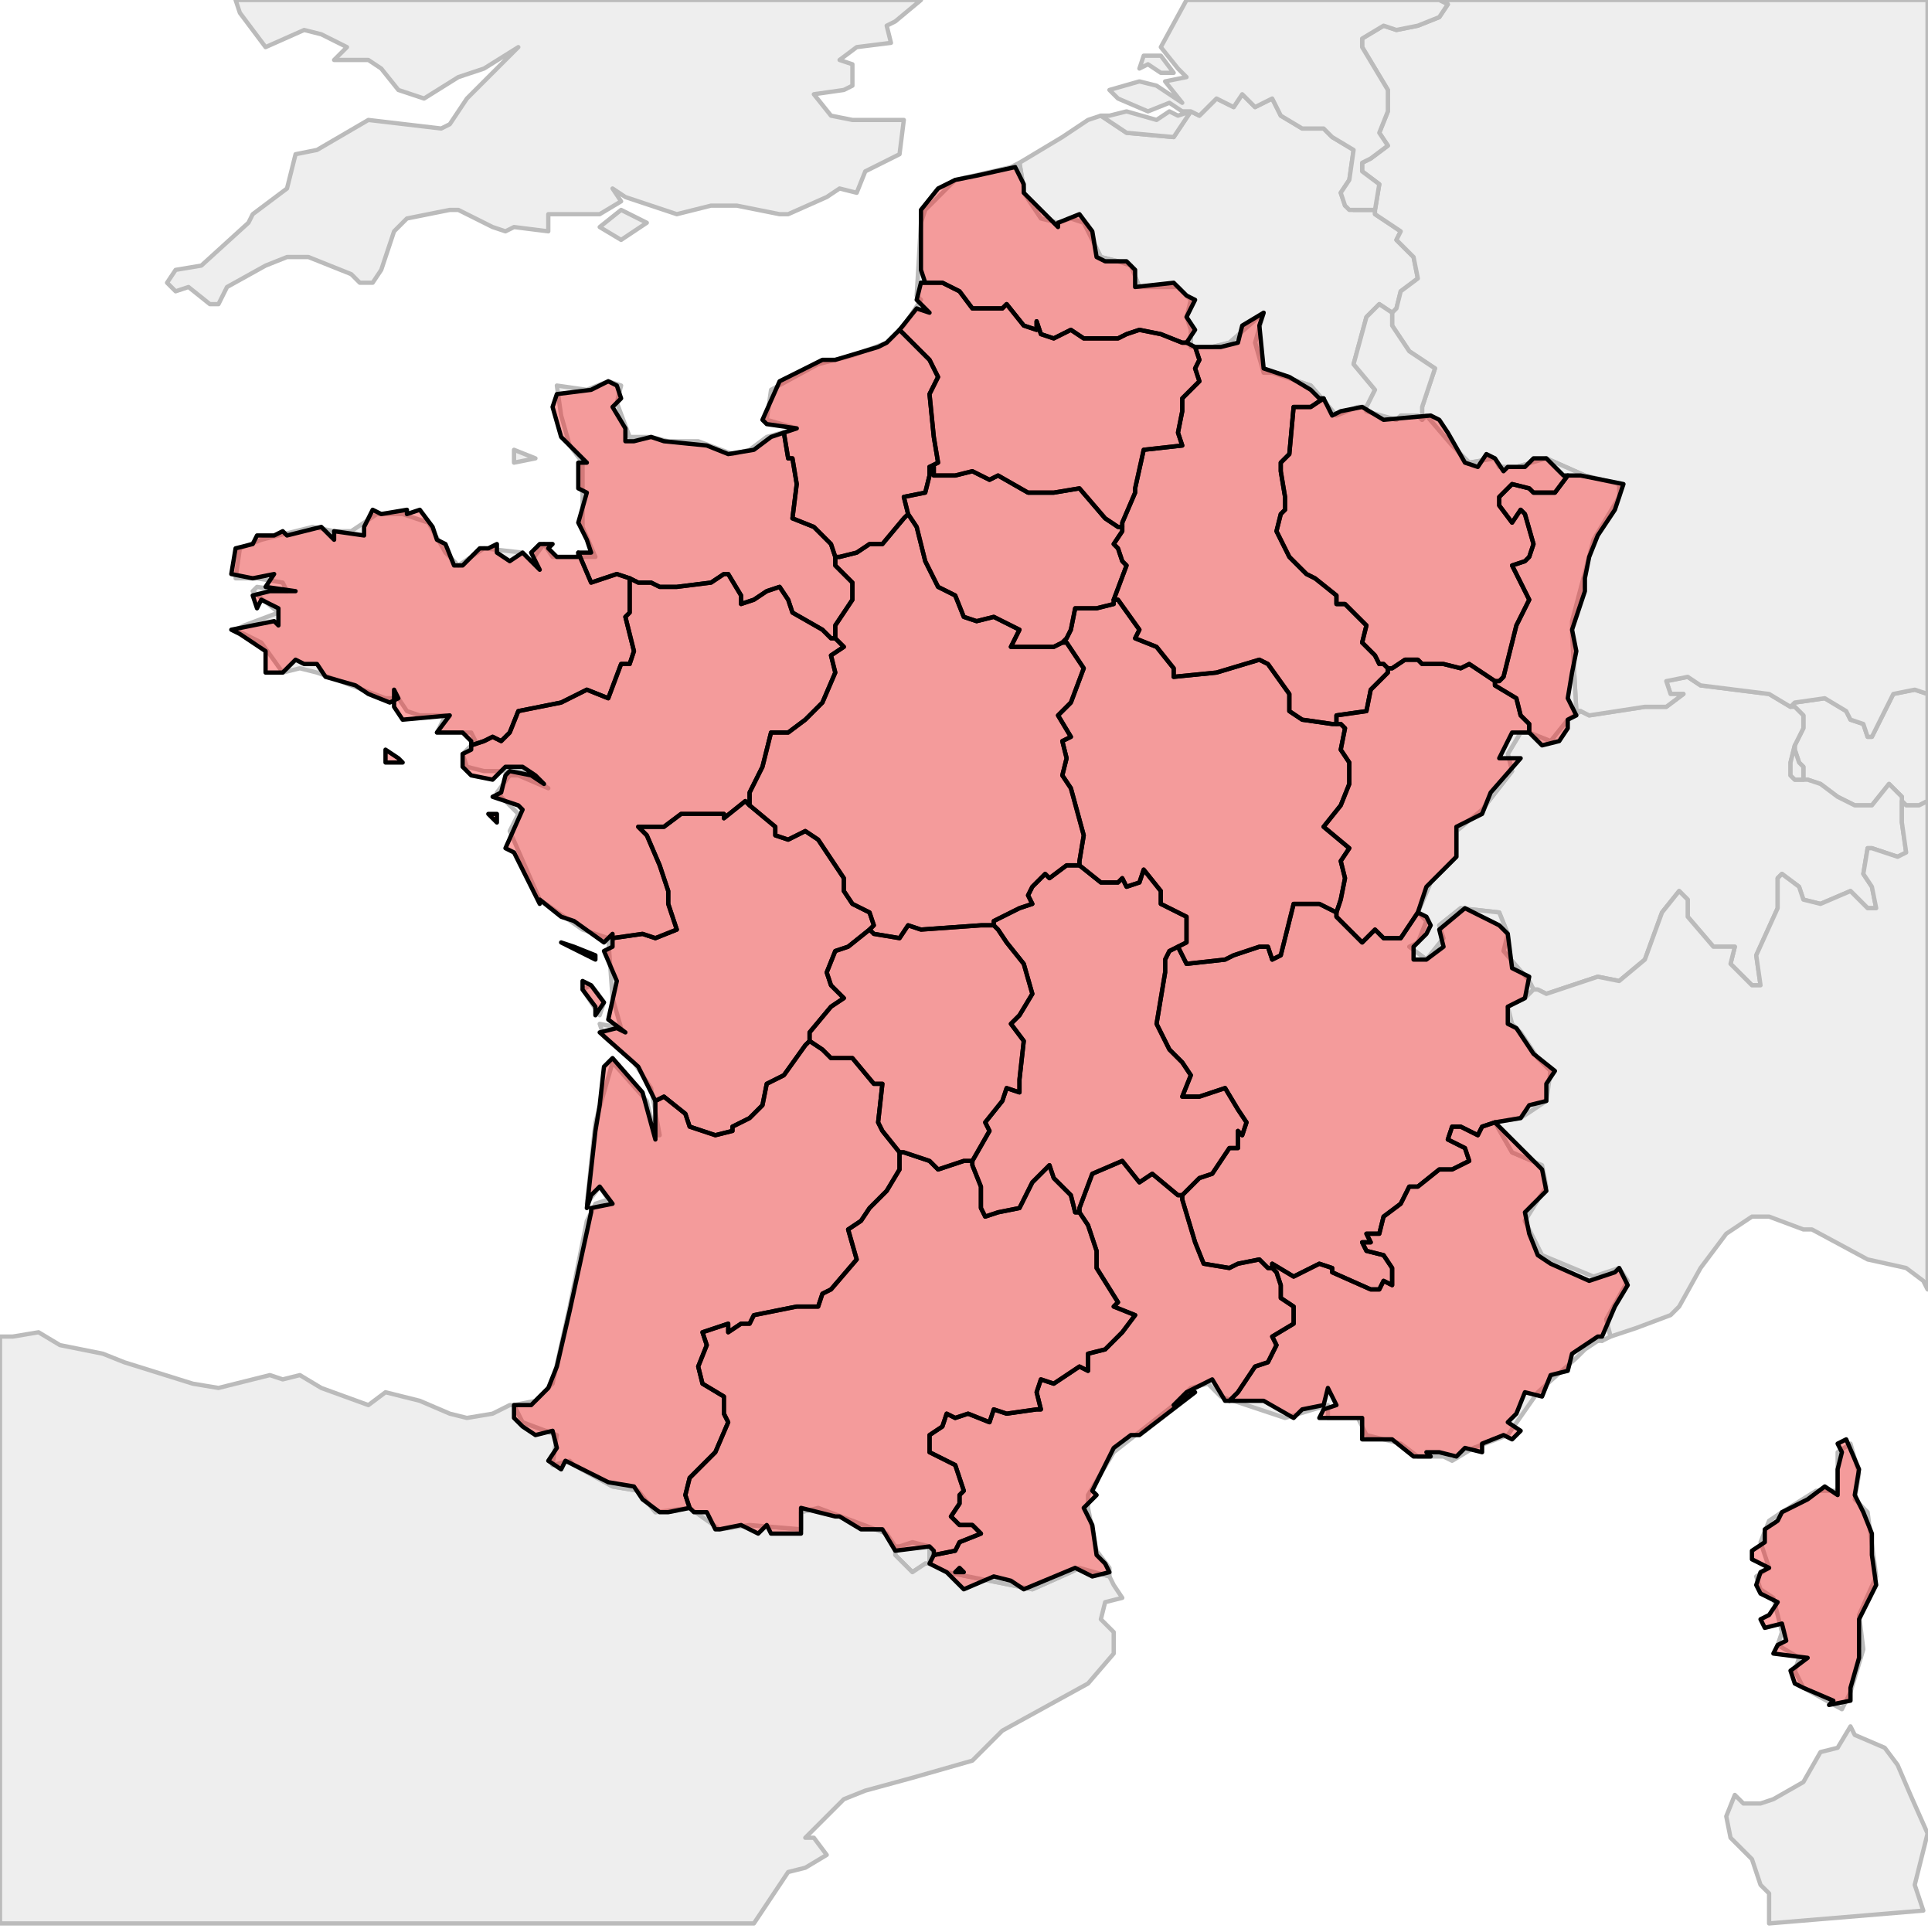
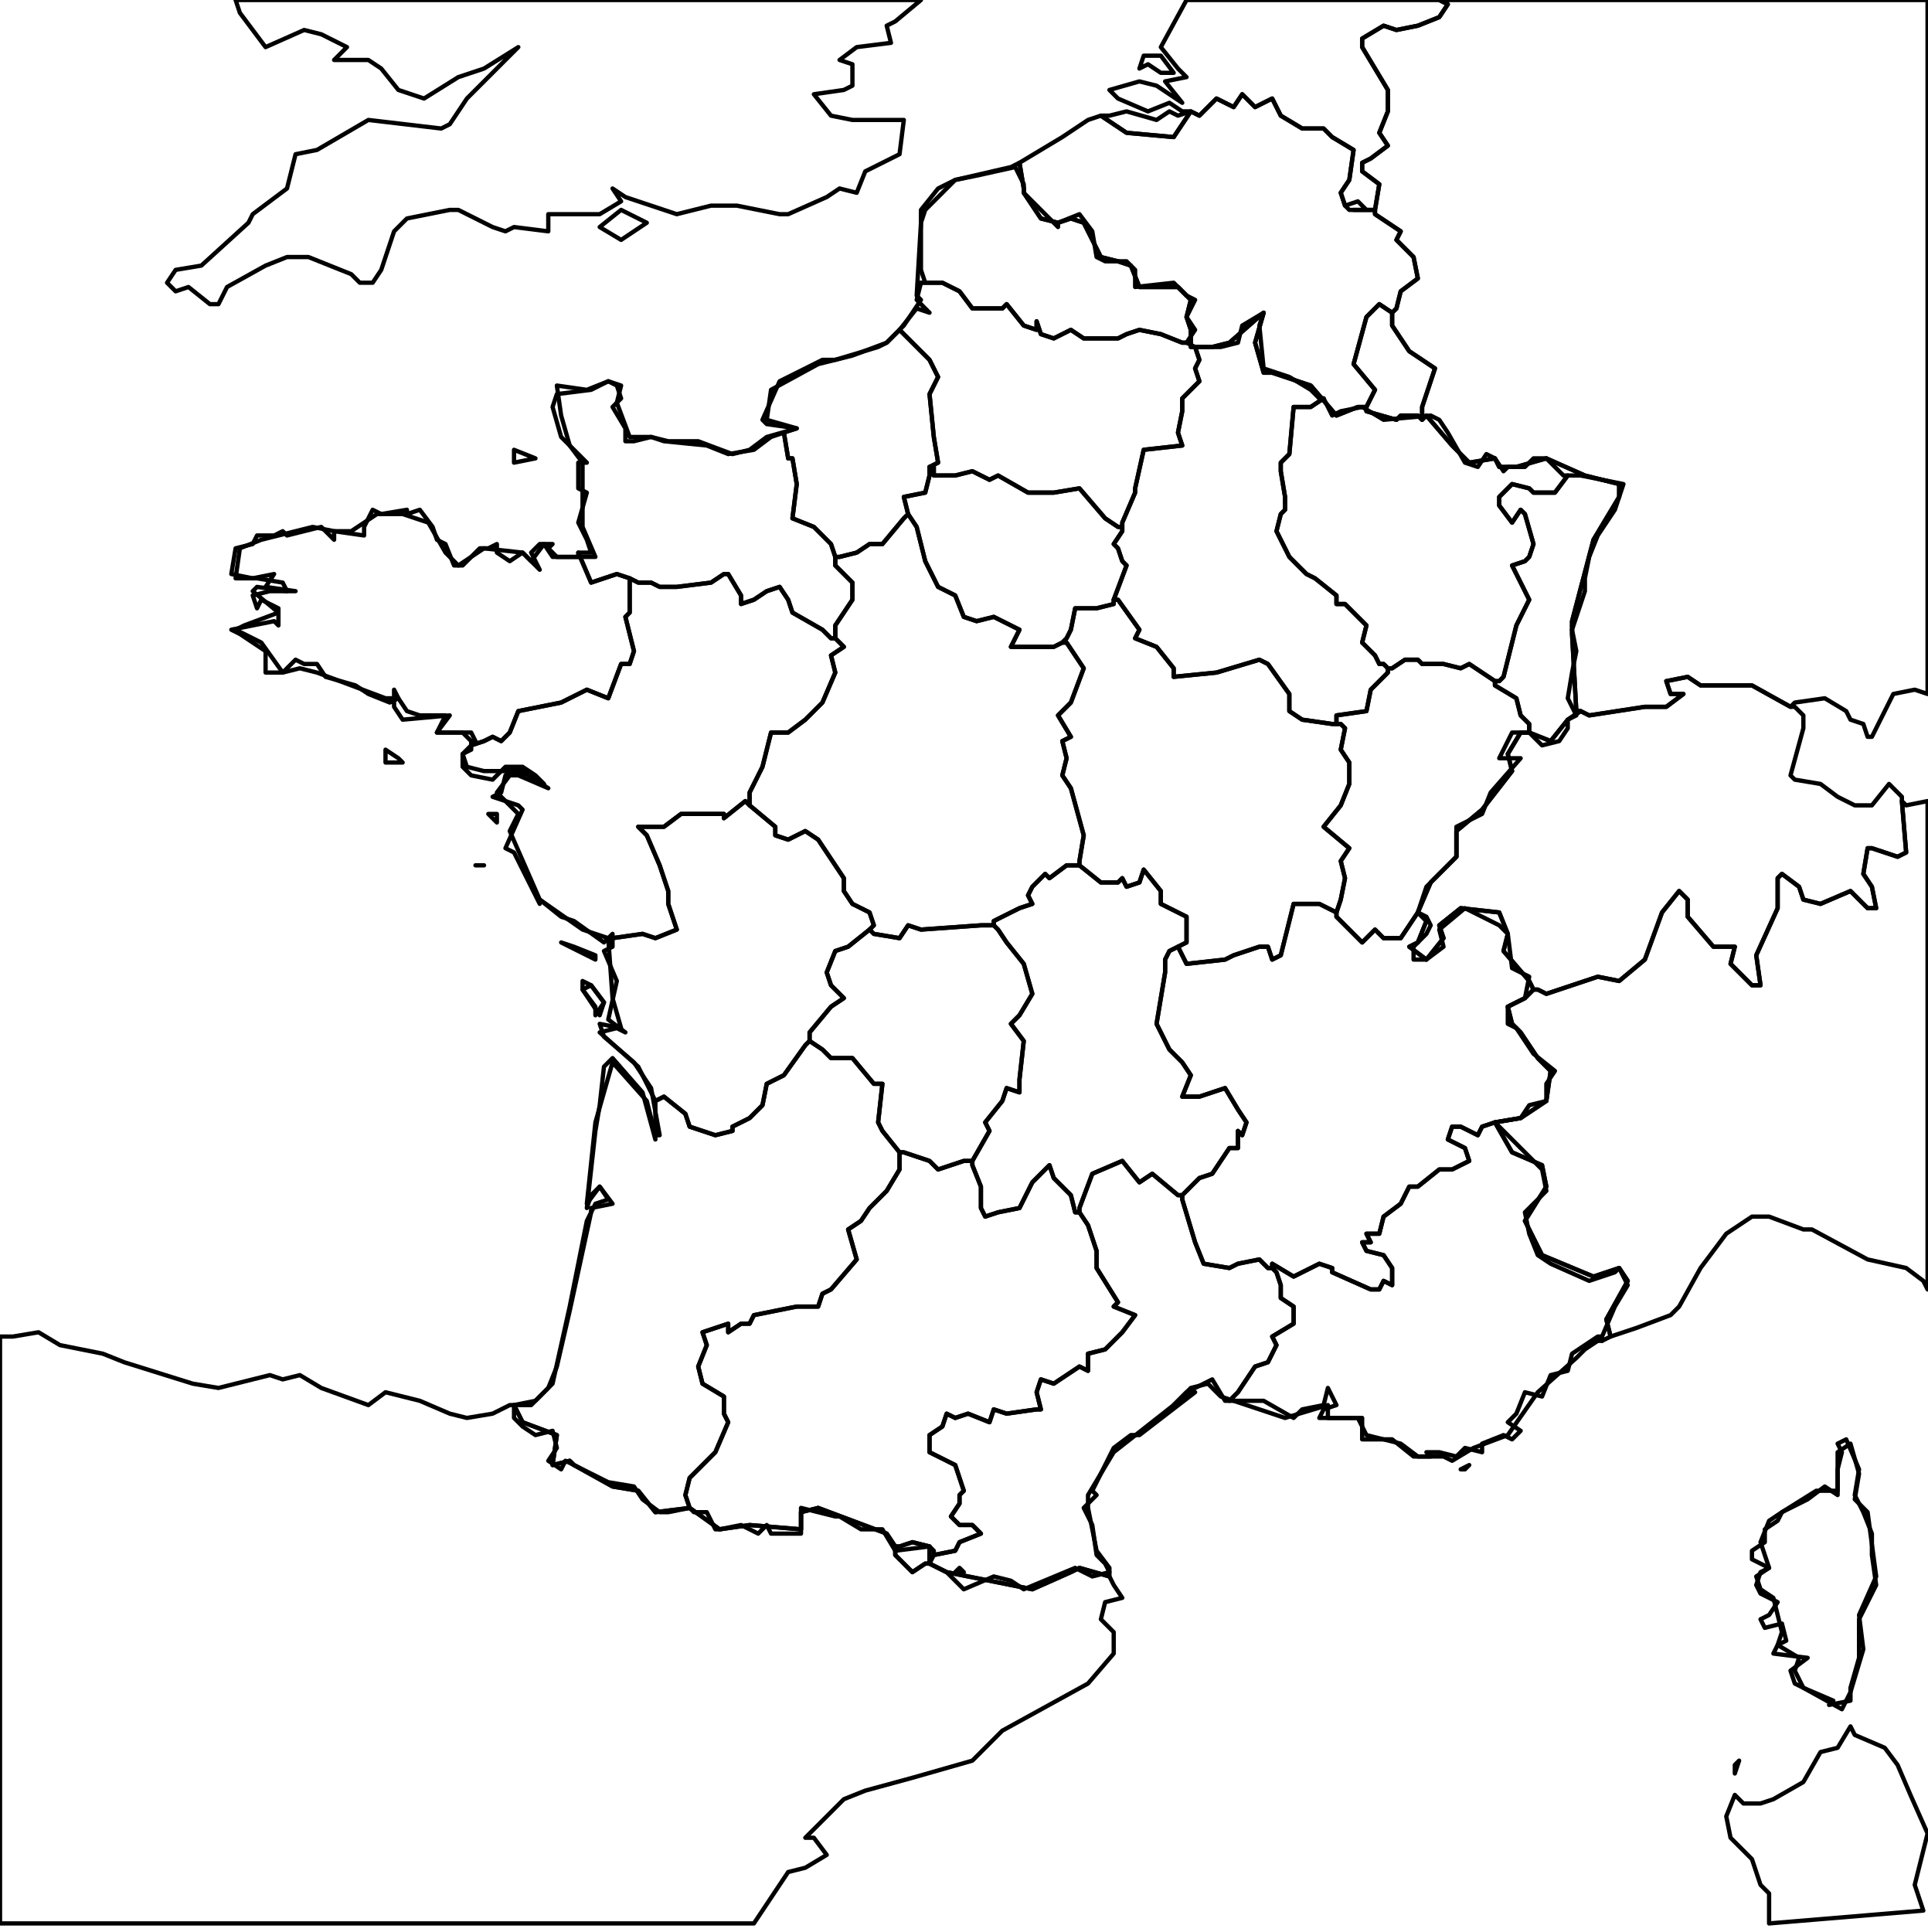
- <svg xmlns="http://www.w3.org/2000/svg" enable_background="new 0 0 450 451" height="451px" style="stroke-linejoin: round; stroke:#000; fill:#f6f3f0;" version="1.1" viewBox="0 0 450 451" width="450px">
+ <svg xmlns="http://www.w3.org/2000/svg" enable_background="new 0 0 450 451" height="451px" style="stroke-linejoin: round; stroke:#000; fill: none;" version="1.1" viewBox="0 0 450 451" width="450px">
  <defs>
-     <style type="text/css">path { fill-rule: evenodd; }
- #context path { fill: #eee; stroke: #bbb; } </style>
+     <style type="text/css">path { fill-rule: evenodd; }</style>
  </defs>
-   <g id="context">
+   <g class="" id="context">
    <path d="M217,364L217,361L213,360L210,361L209,361L209,363L213,367L216,365L217,365L217,364Z " data-iso="AND" />
-     <path d="M418,165L419,165L421,167L421,170L419,174L419,175L420,178L421,179L421,182L421,182L422,182L425,183L429,186L433,188L437,188L441,183L444,186L444,187L445,188L448,188L450,187L450,162L447,161L442,162L437,172L436,172L435,169L432,168L431,166L426,163L419,164L418,165Z " data-iso="AUT" />
    <path d="M314,48L317,47L319,49L316,49L321,49L321,50L327,54L326,56L330,60L331,65L327,68L326,72L325,73L325,73L322,71L319,74L316,85L321,91L319,95L319,95L317,95L312,97L306,90L297,87L295,87L293,80L295,73L287,80L283,81L278,81L278,77L277,74L278,70L275,67L266,67L264,62L261,61L257,60L253,52L250,51L247,52L243,51L239,45L239,44L238,38L248,32L254,28L257,27L263,31L274,32L278,26L280,27L284,23L288,25L290,22L293,25L297,23L299,27L304,30L309,30L311,32L316,35L315,42L313,45L314,48L314,48Z " data-iso="BEL" />
-     <path d="M413,162L397,160L394,158L389,159L390,162L393,162L389,165L384,165L371,167L369,166L366,168L362,173L357,171L355,171L352,176L353,180L346,189L340,194L340,200L334,206L331,213L333,215L331,220L329,221L333,224L337,219L336,216L341,212L350,213L352,218L351,222L357,229L358,231L359,231L361,232L373,228L378,229L384,224L388,213L392,208L394,210L394,214L400,221L405,221L404,225L409,230L411,230L410,223L415,212L415,205L416,204L420,207L421,210L425,211L432,208L436,212L438,212L437,207L435,204L436,198L437,198L443,200L445,199L444,192L444,187L444,186L441,183L437,188L433,188L429,186L425,183L422,182L421,182L419,182L419,182L418,181L418,178L419,174L421,170L421,167L419,165L418,165L413,162Z " data-iso="CHE" />
-     <path d="M321,49L321,50L327,54L326,56L330,60L331,65L327,68L326,72L325,73L325,74L325,76L329,82L335,86L333,92L332,95L332,98L333,97L339,104L343,108L349,107L350,109L354,109L361,107L370,111L378,113L378,116L372,126L367,145L367,148L368,166L369,166L371,167L384,165L389,165L393,162L390,162L389,159L394,158L397,160L413,162L418,165L419,164L426,163L431,166L432,168L435,169L436,172L437,172L442,162L447,161L450,162L450,0L336,0L338,1L336,4L331,6L326,7L323,6L318,9L318,11L324,21L324,26L322,31L324,34L320,37L318,38L318,40L322,43L321,49Z " data-iso="DEU" />
+     <path d="M369,166L366,168L362,173L357,171L355,171L352,176L353,180L346,189L340,194L340,200L334,206L331,213L333,215L331,220L329,221L333,224L337,219L336,216L341,212L350,213L352,218L351,222L357,229L358,231L359,231L361,232L373,228L378,229L384,224L388,213L392,208L394,210L394,214L400,221L405,221L404,225L409,230L411,230L410,223L415,212L415,205L416,204L420,207L421,210L425,211L432,208L436,212L438,212L437,207L435,204L436,198L437,198L443,200L445,199L444,187L444,186L441,183L437,188L433,188L429,186L425,183L419,182L418,181L421,170L421,167L419,165L418,165L409,160L397,160L394,158L389,159L390,162L393,162L389,165L384,165L371,167L369,166Z " data-iso="CHE" />
+     <path d="M321,49L321,50L327,54L326,56L330,60L331,65L327,68L326,72L325,73L325,74L325,76L329,82L335,86L333,92L332,95L332,98L333,97L339,104L343,108L349,107L350,109L354,109L361,107L370,111L378,113L378,116L372,126L367,145L367,148L368,166L369,166L371,167L384,165L389,165L393,162L390,162L389,159L394,158L397,160L409,160L418,165L419,164L426,163L431,166L432,168L435,169L436,172L437,172L442,162L447,161L450,162L450,0L336,0L338,1L336,4L331,6L326,7L323,6L318,9L318,11L324,21L324,26L322,31L324,34L320,37L318,38L318,40L322,43L321,49Z " data-iso="DEU" />
    <path d="M259,368L252,366L250,367L241,371L221,367L217,365L216,365L213,367L209,363L209,361L207,358L191,352L187,353L187,357L175,356L168,357L161,352L153,353L149,348L143,347L134,342L133,341L129,342L130,335L122,332L120,328L119,328L115,330L109,331L105,330L98,327L90,325L86,328L75,324L70,321L66,322L63,321L59,322L51,324L45,323L29,318L24,316L14,314L9,311L3,312L0,312L0,449L176,449L184,437L188,436L193,433L190,429L188,429L197,420L202,418L213,415L227,411L234,404L254,393L260,386L260,381L257,378L258,374L262,373L260,370L259,368Z " data-iso="ESP" />
    <path d="M434,344L432,337L429,339L429,348L424,348L416,353L413,355L411,360L413,366L410,368L411,371L414,373L416,381L415,384L420,387L419,390L421,394L430,399L432,395L435,385L434,377L438,368L436,353L433,350L434,344Z M141,234L138,230L136,231L140,237L141,234Z M236,39L223,42L216,49L215,52L214,69L215,70L211,76L207,80L199,83L191,85L180,91L179,98L186,100L179,102L175,105L171,106L163,103L156,103L152,102L147,102L144,94L145,90L142,89L137,91L130,90L131,97L133,104L136,108L136,123L139,130L129,130L127,127L124,131L122,129L113,128L107,132L104,129L100,122L94,120L88,120L82,124L78,124L73,123L61,126L56,128L55,135L60,135L66,136L67,138L60,137L59,138L65,143L57,146L55,147L61,150L66,157L70,156L74,157L90,163L93,163L95,166L98,167L104,167L102,171L110,171L111,173L108,176L109,179L113,180L122,180L128,184L121,181L119,181L116,185L121,190L119,194L126,210L136,217L142,219L143,233L145,240L140,239L141,242L148,248L152,254L154,265L153,265L151,257L143,248L141,255L139,262L137,281L140,277L142,280L139,281L137,285L133,305L129,323L125,327L120,328L122,332L130,335L129,342L133,341L134,342L143,347L149,348L153,353L161,352L168,357L175,356L187,357L187,353L191,352L207,358L209,361L210,361L213,360L217,361L217,364L217,365L221,367L241,371L250,367L252,366L259,368L259,366L256,362L254,352L254,349L260,339L274,328L278,324L282,323L285,326L300,331L310,328L310,331L317,331L319,335L327,337L331,340L337,340L339,341L344,338L352,335L359,325L368,317L370,315L373,313L374,312L374,312L374,313L376,312L375,308L380,299L378,296L372,298L360,293L356,285L361,277L360,272L353,269L349,262L355,261L361,257L362,250L359,247L355,241L353,239L352,235L356,233L358,231L357,229L351,222L352,218L350,213L341,212L336,216L337,219L333,224L329,221L331,220L333,215L331,213L334,206L340,200L340,194L346,189L353,180L352,176L355,171L357,171L362,173L366,168L369,166L368,166L367,148L367,145L372,126L378,116L378,113L370,111L361,107L354,109L350,109L349,107L343,108L339,104L333,97L332,98L331,97L327,97L326,98L319,96L319,95L317,95L312,97L306,90L297,87L295,87L293,80L295,73L287,80L283,81L278,81L278,77L277,74L278,70L275,67L266,67L264,62L261,61L257,60L253,52L250,51L247,52L243,51L239,45L239,44L238,38L236,39Z " data-iso="FRA" />
    <path d="M151,52L145,49L140,53L145,56L151,52Z M55,0L56,3L62,11L71,7L75,8L81,11L78,14L86,14L89,16L93,21L99,23L107,18L113,16L121,11L116,16L109,23L105,29L103,30L86,28L74,35L69,36L67,44L59,50L58,52L47,62L41,63L39,66L41,68L44,67L49,71L51,71L53,67L62,62L67,60L72,60L82,64L84,66L87,66L89,63L92,54L95,51L105,49L107,49L115,53L118,54L120,53L128,54L128,50L132,50L140,50L145,47L143,44L146,46L158,50L166,48L172,48L182,50L184,50L193,46L196,44L200,45L202,40L210,36L211,28L210,28L199,28L194,27L190,22L197,21L199,20L199,15L196,14L200,11L208,10L207,6L209,5L215,0L55,0Z " data-iso="GBR" />
-     <path d="M450,428L446,419L443,412L440,408L433,405L432,403L429,408L425,409L421,416L414,420L411,421L407,421L405,419L403,424L404,429L409,434L411,440L413,442L413,449L449,446L447,440L450,428Z M444,187L444,192L445,199L443,200L437,198L436,198L435,204L437,207L438,212L436,212L432,208L425,211L421,210L420,207L416,204L415,205L415,212L410,223L411,230L409,230L404,225L405,221L400,221L394,214L394,210L392,208L388,213L384,224L378,229L373,228L361,232L359,231L358,231L356,233L352,235L353,239L355,241L359,247L362,250L361,257L355,261L349,262L353,269L360,272L361,277L356,285L360,293L372,298L378,296L380,299L375,308L376,312L382,310L390,307L392,305L397,296L403,288L409,284L413,284L421,287L423,287L436,294L445,296L449,299L450,301L450,187L448,188L445,188L444,187Z " data-iso="ITA" />
+     <path d="M405,414L406,411L405,412L405,414Z M450,428L446,419L443,412L440,408L433,405L432,403L429,408L425,409L421,416L414,420L411,421L407,421L405,419L403,424L404,429L409,434L411,440L413,442L413,449L449,446L447,440L450,428Z M444,187L445,199L443,200L437,198L436,198L435,204L437,207L438,212L436,212L432,208L425,211L421,210L420,207L416,204L415,205L415,212L410,223L411,230L409,230L404,225L405,221L400,221L394,214L394,210L392,208L388,213L384,224L378,229L373,228L361,232L359,231L358,231L356,233L352,235L353,239L355,241L359,247L362,250L361,257L355,261L349,262L353,269L360,272L361,277L356,285L360,293L372,298L378,296L380,299L375,308L376,312L382,310L390,307L392,305L397,296L403,288L409,284L413,284L421,287L423,287L436,294L445,296L449,299L450,301L450,187L445,188L444,187Z " data-iso="ITA" />
    <path d="M125,107L120,105L120,108L125,107Z " data-iso="JEY" />
-     <path d="M421,182L421,179L420,178L419,175L419,174L418,178L418,181L419,182L419,182L421,182L421,182Z " data-iso="LIE" />
    <path d="M325,73L322,71L319,74L316,85L321,91L319,95L319,95L319,96L326,98L327,97L331,97L332,98L332,95L333,92L335,86L329,82L325,76L325,74L325,73L325,73Z " data-iso="LUX" />
    <path d="M374,313L374,312L374,312L373,313L374,313Z " data-iso="MCO" />
    <path d="M275,27L273,26L270,28L263,26L259,27L257,27L263,31L274,32L278,26L275,27Z M271,13L267,13L266,16L268,15L271,17L274,17L271,13Z M278,26L280,27L284,23L288,25L290,22L293,25L297,23L299,27L304,30L309,30L311,32L316,35L315,42L313,45L314,48L314,48L315,49L316,49L321,49L322,43L318,40L318,38L320,37L324,34L322,31L324,26L324,21L318,11L318,9L323,6L326,7L331,6L336,4L338,1L336,0L277,0L271,11L275,16L277,18L272,19L276,24L270,20L266,19L259,21L261,23L268,26L273,24L276,26L278,26Z " data-iso="NLD" />
  </g>
-   <g fill="red" fill-opacity="0.35" id="regions">
-     <path d="M275,221L273,222L272,224L272,227L270,239L273,245L276,248L278,251L276,256L280,256L286,254L289,259L291,262L290,265L289,264L289,268L287,268L283,274L280,275L276,279L276,279L276,280L279,290L281,295L287,296L289,295L294,294L296,296L297,296L297,295L302,298L308,295L311,296L311,297L320,301L322,301L323,299L325,300L325,296L323,293L319,292L318,290L320,290L319,288L322,288L323,284L327,281L329,277L331,277L336,273L339,273L343,271L342,268L338,266L339,263L341,263L343,264L345,265L346,263L349,262L349,262L355,261L357,258L361,257L361,253L363,250L358,246L354,240L352,239L352,235L356,233L357,228L353,226L352,218L350,216L342,212L336,217L337,221L333,224L330,224L330,221L333,218L334,216L333,214L331,213L327,219L323,219L321,217L318,220L312,214L312,213L310,212L308,211L302,211L299,223L297,224L296,221L294,221L288,223L286,224L277,225L275,221L275,221Z " data-fips="FRB9" data-fips-="" data-iso3="FRA" data-name="Rhne-Alpes" />
-     <path d="M180,102L176,105L170,106L165,104L155,103L152,102L148,103L146,103L146,100L143,95L145,93L144,90L142,89L138,91L130,92L129,95L131,102L137,108L135,108L135,114L137,115L135,122L137,126L138,129L135,129L135,129L138,136L144,134L147,135L147,135L149,136L152,136L154,137L158,137L166,136L169,134L170,134L173,139L173,141L176,140L179,138L182,137L184,140L185,143L192,147L194,149L195,149L195,148L195,146L199,140L199,136L195,132L195,130L195,130L194,127L190,123L185,121L186,113L185,107L184,107L183,101L180,102Z " data-fips="FR99" data-fips-="" data-iso3="FRA" data-name="Basse-Normandie" />
-     <path d="M93,177L90,175L90,178L94,178L93,177Z M110,174L113,173L115,172L117,173L119,171L121,166L126,165L131,164L137,161L142,163L145,155L147,155L148,152L146,144L147,143L147,137L147,135L147,135L144,134L138,136L135,129L135,130L130,130L128,128L129,127L126,127L124,129L126,133L122,129L119,131L116,129L116,127L114,128L112,128L108,132L106,132L104,127L102,126L101,123L98,119L95,120L95,119L89,120L87,119L85,123L85,125L78,124L78,126L75,123L67,125L66,124L64,125L60,125L59,127L55,128L54,134L59,135L64,134L62,137L69,138L63,138L59,139L60,142L61,140L65,142L65,146L64,145L54,147L56,148L62,152L62,157L66,157L69,154L71,155L74,155L76,158L83,160L86,162L91,164L93,163L92,161L92,165L94,168L105,167L102,171L108,171L110,173L110,174Z " data-fips="FRA2" data-fips-="" data-iso3="FRA" data-name="Bretagne" />
-     <path d="M138,230L136,229L136,231L139,235L139,237L141,234L138,230Z M134,221L131,220L139,224L139,223L134,221Z M175,188L174,187L169,191L169,190L159,190L155,193L149,193L151,195L154,202L156,208L156,211L158,217L153,219L150,218L143,219L143,219L143,221L141,222L144,229L142,238L146,241L144,240L140,241L149,249L153,257L153,257L155,256L160,260L161,263L167,265L171,264L171,263L175,261L178,258L179,253L183,251L188,244L189,243L189,241L194,235L197,233L194,230L193,227L195,222L198,221L203,217L203,217L204,216L203,213L199,211L197,208L197,205L195,202L191,196L188,194L184,196L181,195L181,193L175,188L175,188Z " data-fips="FRB7" data-fips-="" data-iso3="FRA" data-name="Poitou-Charentes" />
-     <path d="M116,192L116,190L114,190L116,192Z M147,135L147,137L147,143L146,144L148,152L147,155L145,155L142,163L137,161L131,164L126,165L121,166L119,171L117,173L115,172L113,173L110,174L110,174L110,175L108,176L108,179L110,181L115,182L118,179L122,179L125,181L127,183L124,181L119,180L118,181L117,185L115,186L121,188L122,189L118,198L120,199L126,211L126,210L131,214L134,215L141,220L143,218L143,219L150,218L153,219L158,217L156,211L156,208L154,202L151,195L149,193L155,193L159,190L169,190L169,191L174,187L175,188L175,185L178,179L180,171L184,171L188,168L192,164L195,157L194,153L197,151L196,150L195,149L194,149L192,147L185,143L184,140L182,137L179,138L176,140L173,141L173,139L170,134L169,134L166,136L158,137L154,137L152,136L149,136L147,135Z " data-fips="FRA5" data-fips-="FRB5" data-iso3="FRA" data-name="Pays de la Loire" />
-     <path d="M189,243L188,244L183,251L179,253L178,258L175,261L171,263L171,264L167,265L161,263L160,260L155,256L153,257L153,264L153,266L150,255L143,247L141,249L140,258L139,264L137,282L138,279L140,277L143,281L138,282L138,283L133,306L130,319L128,324L124,328L120,328L120,331L122,333L125,335L129,334L130,338L128,341L131,343L132,341L142,346L148,347L150,350L154,353L156,353L161,352L161,352L160,349L161,345L167,339L170,332L169,330L169,326L164,323L163,319L165,314L164,311L170,309L170,311L173,309L175,309L176,307L186,305L191,305L192,302L194,301L200,294L198,287L201,285L203,282L207,278L210,273L210,270L210,269L210,269L206,264L205,262L206,253L204,253L199,247L194,247L192,245L189,243L189,243Z " data-fips="FR97" data-fips-="" data-iso3="FRA" data-name="Aquitaine" />
-     <path d="M433,349L434,343L431,336L429,337L430,339L429,343L429,349L426,347L422,350L416,353L415,355L412,357L412,360L409,362L409,364L413,366L411,367L410,370L411,372L415,374L413,377L411,378L412,380L416,379L417,383L415,384L414,386L422,387L418,390L419,393L421,394L428,397L427,398L432,397L432,394L434,387L434,378L435,376L438,370L437,363L437,358L435,353L434,351L433,349Z " data-fips="FR14" data-fips-="FRA5" data-iso3="FRA" data-name="Corse" />
-     <path d="M297,296L298,297L299,300L299,303L302,305L302,309L297,312L298,314L296,318L293,319L289,325L287,327L295,327L302,331L304,329L309,328L310,324L312,328L309,329L308,331L313,331L318,331L318,336L325,336L330,340L334,340L333,339L336,339L340,340L342,338L346,339L346,337L351,335L353,336L355,334L352,332L354,330L356,325L360,326L362,321L366,320L367,316L373,312L374,312L377,305L380,300L378,296L377,297L371,299L362,295L359,293L357,288L356,283L361,278L360,273L349,262L349,262L346,263L345,265L343,264L341,263L339,263L338,266L342,268L343,271L339,273L336,273L331,277L329,277L327,281L323,284L322,288L319,288L320,290L318,290L319,292L323,293L325,296L325,300L323,299L322,301L320,301L311,297L311,296L308,295L302,298L297,295L297,296Z " data-fips="FRB8" data-fips-="" data-iso3="FRA" data-name="Provence-Alpes-Cte-d'Azur" />
-     <path d="M275,279L269,274L266,276L262,271L255,274L252,282L252,283L254,286L256,292L256,296L261,304L260,305L265,307L262,311L258,315L254,316L254,320L252,319L246,323L243,322L242,325L243,329L242,329L235,330L232,329L231,332L226,330L223,331L221,330L220,333L217,335L217,339L219,340L223,342L225,348L224,349L224,351L222,354L224,356L227,356L229,358L224,360L223,362L218,363L218,363L217,365L221,367L225,371L232,368L236,369L239,371L251,366L255,368L259,367L258,365L256,363L255,356L253,352L256,349L255,348L260,338L264,335L266,335L279,325L274,328L277,325L283,322L286,327L287,327L289,325L293,319L296,318L298,314L297,312L302,309L302,305L299,303L299,300L298,297L297,296L296,296L294,294L289,295L287,296L281,295L279,290L276,280L276,279L275,279Z M225,367L223,367L224,366L225,367Z " data-fips="FRA9" data-fips-="" data-iso3="FRA" data-name="Languedoc-Roussillon" />
-     <path d="M210,269L210,270L210,273L207,278L203,282L201,285L198,287L200,294L194,301L192,302L191,305L186,305L176,307L175,309L173,309L170,311L170,309L164,311L165,314L163,319L164,323L169,326L169,330L170,332L167,339L161,345L160,349L161,352L162,353L165,353L167,357L168,357L173,356L177,358L179,356L180,358L187,358L187,352L195,354L196,354L201,357L206,357L209,362L217,361L218,362L218,363L223,362L224,360L229,358L227,356L224,356L222,354L224,351L224,349L225,348L223,342L219,340L217,339L217,335L220,333L221,330L223,331L226,330L231,332L232,329L235,330L242,329L243,329L242,325L243,322L246,323L252,319L254,320L254,316L258,315L262,311L265,307L260,305L261,304L256,296L256,292L254,286L252,283L251,283L250,279L246,275L245,272L241,276L238,282L233,283L230,284L229,282L229,277L227,272L227,271L225,271L219,273L217,271L211,269L210,269Z " data-fips="FRB3" data-fips-="" data-iso3="FRA" data-name="Midi-Pyrnes" />
-     <path d="M251,202L249,202L245,205L244,204L241,207L240,209L241,211L238,212L232,215L232,216L233,217L235,220L239,225L241,232L238,237L236,239L239,243L238,252L238,255L235,254L234,257L230,262L231,264L227,271L227,271L227,272L229,277L229,282L230,284L233,283L238,282L241,276L245,272L246,275L250,279L251,283L252,283L252,282L255,274L262,271L266,276L269,274L275,279L276,279L276,279L280,275L283,274L287,268L289,268L289,264L290,265L291,262L289,259L286,254L280,256L276,256L278,251L276,248L273,245L270,239L272,227L272,224L273,222L275,221L277,220L277,214L271,211L271,208L267,203L266,206L263,207L262,205L261,206L257,206L252,202L252,202L251,202Z " data-fips="FR98" data-fips-="" data-iso3="FRA" data-name="Auvergne" />
-     <path d="M311,169L304,168L301,166L301,164L301,162L296,155L294,154L284,157L274,158L274,156L270,151L265,149L266,147L261,140L260,140L260,141L256,142L251,142L250,147L249,149L248,150L249,150L253,156L250,164L247,167L247,167L250,172L248,173L249,177L248,181L250,184L253,195L252,201L252,202L252,202L257,206L261,206L262,205L263,207L266,206L267,203L271,208L271,211L277,214L277,220L275,221L275,221L277,225L286,224L288,223L294,221L296,221L297,224L299,223L302,211L308,211L310,212L312,213L312,213L313,210L314,205L313,201L315,198L309,193L313,188L315,183L315,178L313,175L314,170L313,169L312,169L312,169L311,169Z " data-fips="FRA1" data-fips-="" data-iso3="FRA" data-name="Bourgogne" />
-     <path d="M246,151L236,151L238,147L232,144L228,145L225,144L223,139L219,137L216,131L214,123L212,120L211,121L206,127L203,127L200,129L196,130L195,130L195,132L199,136L199,140L195,146L195,148L195,149L196,150L197,151L194,153L195,157L192,164L188,168L184,171L180,171L178,179L175,185L175,188L175,188L181,193L181,195L184,196L188,194L191,196L195,202L197,205L197,208L199,211L203,213L204,216L203,217L204,218L210,219L212,216L215,217L229,216L232,216L232,215L238,212L241,211L240,209L241,207L244,204L245,205L249,202L251,202L252,202L252,201L253,195L250,184L248,181L249,177L248,173L250,172L247,167L247,167L250,164L253,156L249,150L248,150L246,151Z " data-fips="FRA3" data-fips-="" data-iso3="FRA" data-name="Centre" />
-     <path d="M217,109L219,108L218,102L217,92L219,88L217,84L213,80L210,77L207,80L205,81L195,84L192,84L182,89L178,98L179,99L186,100L186,100L183,101L184,107L185,107L186,113L185,121L190,123L194,127L195,130L195,130L196,130L200,129L203,127L206,127L211,121L212,120L212,120L211,116L216,115L217,111L217,109L217,109Z " data-fips="FRA7" data-fips-="" data-iso3="FRA" data-name="Haute-Normandie" />
-     <path d="M261,123L258,121L252,114L246,115L240,115L233,111L231,112L227,110L223,111L218,111L218,109L217,109L217,111L216,115L211,116L212,120L212,120L214,123L216,131L219,137L223,139L225,144L228,145L232,144L238,147L236,151L246,151L248,150L249,149L250,147L251,142L256,142L260,141L260,140L260,140L263,132L262,131L261,128L260,127L262,124L262,123L261,123Z " data-fips="FRA8" data-fips-="" data-iso3="FRA" data-name="le-de-France" />
-     <path d="M229,216L215,217L212,216L210,219L204,218L203,217L203,217L198,221L195,222L193,227L194,230L197,233L194,235L189,241L189,243L189,243L192,245L194,247L199,247L204,253L206,253L205,262L206,264L210,269L210,269L211,269L217,271L219,273L225,271L227,271L227,271L231,264L230,262L234,257L235,254L238,255L238,252L239,243L236,239L238,237L241,232L239,225L235,220L233,217L232,216L229,216Z " data-fips="FRB1" data-fips-="" data-iso3="FRA" data-name="Limousin" />
-     <path d="M279,81L280,84L279,86L280,89L276,93L276,96L275,101L276,104L267,105L265,114L265,115L262,122L262,123L262,124L260,127L261,128L262,131L263,132L260,140L260,140L261,140L266,147L265,149L270,151L274,156L274,158L284,157L294,154L296,155L301,162L301,164L301,166L304,168L311,169L312,169L312,167L319,166L320,161L324,157L324,156L323,155L322,155L321,153L318,150L319,146L314,141L312,141L312,139L307,135L305,134L301,130L298,124L299,120L300,119L300,116L299,110L299,108L301,106L302,95L306,95L309,93L308,93L306,91L301,88L295,86L294,76L295,73L290,76L289,80L285,81L281,81L279,81Z " data-fips="FRA4" data-fips-="" data-iso3="FRA" data-name="Champagne-Ardenne" />
-     <path d="M215,66L220,66L224,68L227,72L234,72L235,71L239,76L242,77L242,75L243,78L246,79L250,77L253,79L261,79L263,78L266,77L271,78L276,80L277,80L277,80L279,77L277,74L279,70L277,69L274,66L265,67L265,63L263,61L258,61L256,60L255,54L252,50L247,52L247,53L239,45L239,43L237,39L228,41L223,42L219,44L215,49L215,53L215,63L216,66L215,66Z " data-fips="FRB4" data-fips-="" data-iso3="FRA" data-name="Nord-Pas-de-Calais" />
-     <path d="M215,66L214,70L217,73L214,72L210,77L210,77L213,80L217,84L219,88L217,92L218,102L219,108L217,109L217,109L218,109L218,111L223,111L227,110L231,112L233,111L240,115L246,115L252,114L258,121L261,123L262,123L262,122L265,115L265,114L267,105L276,104L275,101L276,96L276,93L280,89L279,86L280,84L279,81L279,81L279,81L277,80L277,80L277,80L276,80L271,78L266,77L263,78L261,79L253,79L250,77L246,79L243,78L242,75L242,77L239,76L235,71L234,72L227,72L224,68L220,66L215,66L215,66Z " data-fips="FRB6" data-fips-="" data-iso3="FRA" data-name="Picardie" />
-     <path d="M324,156L324,157L320,161L319,166L312,167L312,169L312,169L313,169L314,170L313,175L315,178L315,183L313,188L309,193L315,198L313,201L314,205L313,210L312,213L312,213L312,214L318,220L321,217L323,219L327,219L331,213L331,213L333,207L340,200L340,193L346,190L348,185L355,177L350,177L353,171L357,171L357,171L357,169L355,167L354,163L349,160L349,159L349,159L343,155L341,156L337,155L332,155L331,154L328,154L325,156L324,156Z " data-fips="FRA6" data-fips-="" data-iso3="FRA" data-name="Franche-Comt" />
-     <path d="M349,159L349,160L354,163L355,167L357,169L357,171L357,171L360,174L364,173L366,170L366,168L368,167L366,163L367,157L368,152L367,147L370,138L370,135L371,130L373,125L377,119L379,113L369,111L366,111L366,111L363,115L358,115L357,114L353,113L350,116L350,118L353,122L355,119L356,120L358,127L357,130L356,131L353,132L357,140L354,146L351,158L350,159L349,159Z " data-fips="FR96" data-fips-="FRC1" data-iso3="FRA" data-name="Alsace" />
-     <path d="M309,93L306,95L302,95L301,106L299,108L299,110L300,116L300,119L299,120L298,124L301,130L305,134L307,135L312,139L312,141L314,141L319,146L318,150L321,153L322,155L323,155L324,156L325,156L328,154L331,154L332,155L337,155L341,156L343,155L349,159L349,159L350,159L351,158L354,146L357,140L353,132L356,131L357,130L358,127L356,120L355,119L353,122L350,118L350,116L353,113L357,114L358,115L363,115L366,111L365,111L361,107L358,107L356,109L352,109L351,110L349,107L347,106L345,109L342,108L338,101L336,98L334,97L323,98L318,95L313,96L311,97L309,93L309,93Z " data-fips="FRB2" data-fips-="" data-iso3="FRA" data-name="Lorraine" />
+   <g class="" id="regions">
+     <path d="M275,221L273,222L272,224L272,227L270,239L273,245L276,248L278,251L276,256L280,256L286,254L289,259L291,262L290,265L289,264L289,268L287,268L283,274L280,275L276,279L276,279L276,280L279,290L281,295L287,296L289,295L294,294L296,296L297,296L297,295L302,298L308,295L311,296L311,297L320,301L322,301L323,299L325,300L325,296L323,293L319,292L318,290L320,290L319,288L322,288L323,284L327,281L329,277L331,277L336,273L339,273L343,271L342,268L338,266L339,263L341,263L343,264L345,265L346,263L349,262L349,262L355,261L357,258L361,257L361,253L363,250L358,246L354,240L352,239L352,235L356,233L357,228L353,226L352,218L350,216L342,212L336,217L337,221L333,224L330,224L330,221L333,218L334,216L333,214L331,213L327,219L323,219L321,217L318,220L312,214L312,213L310,212L308,211L302,211L299,223L297,224L296,221L294,221L288,223L286,224L277,225L275,221L275,221Z " data-fips="FRB9" data-fips-="" data-iso3="FRA" data-name="Rhône-Alpes" data-p="" />
+     <path d="M180,102L176,105L170,106L165,104L155,103L152,102L148,103L146,103L146,100L143,95L145,93L144,90L142,89L138,91L130,92L129,95L131,102L137,108L135,108L135,114L137,115L135,122L137,126L138,129L135,129L135,129L138,136L144,134L147,135L147,135L149,136L152,136L154,137L158,137L166,136L169,134L170,134L173,139L173,141L176,140L179,138L182,137L184,140L185,143L192,147L194,149L195,149L195,148L195,146L199,140L199,136L195,132L195,130L195,130L194,127L190,123L185,121L186,113L185,107L184,107L183,101L180,102Z " data-fips="FR99" data-fips-="" data-iso3="FRA" data-name="Basse-Normandie" data-p="" />
+     <path d="M93,177L90,175L90,178L94,178L93,177Z M110,174L113,173L115,172L117,173L119,171L121,166L126,165L131,164L137,161L142,163L145,155L147,155L148,152L146,144L147,143L147,137L147,135L147,135L144,134L138,136L135,129L135,130L130,130L128,128L129,127L126,127L124,129L126,133L122,129L119,131L116,129L116,127L114,128L112,128L108,132L106,132L104,127L102,126L101,123L98,119L95,120L95,119L89,120L87,119L85,123L85,125L78,124L78,126L75,123L67,125L66,124L64,125L60,125L59,127L55,128L54,134L59,135L64,134L62,137L69,138L63,138L59,139L60,142L61,140L65,142L65,146L64,145L54,147L56,148L62,152L62,157L66,157L69,154L71,155L74,155L76,158L83,160L86,162L91,164L93,163L92,161L92,165L94,168L105,167L102,171L108,171L110,173L110,174Z " data-fips="FRA2" data-fips-="" data-iso3="FRA" data-name="Bretagne" data-p="" />
+     <path d="M138,230L136,229L136,231L139,235L139,237L141,234L138,230Z M134,221L131,220L139,224L139,223L134,221Z M175,188L174,187L169,191L169,190L159,190L155,193L149,193L151,195L154,202L156,208L156,211L158,217L153,219L150,218L143,219L143,219L143,221L141,222L144,229L142,238L146,241L144,240L140,241L149,249L153,257L153,257L155,256L160,260L161,263L167,265L171,264L171,263L175,261L178,258L179,253L183,251L188,244L189,243L189,241L194,235L197,233L194,230L193,227L195,222L198,221L203,217L203,217L204,216L203,213L199,211L197,208L197,205L195,202L191,196L188,194L184,196L181,195L181,193L175,188L175,188Z " data-fips="FRB7" data-fips-="" data-iso3="FRA" data-name="Poitou-Charentes" data-p="" />
+     <path d="M113,202L113,202L111,202L113,202Z M116,192L116,190L114,190L116,192Z M147,135L147,137L147,143L146,144L148,152L147,155L145,155L142,163L137,161L131,164L126,165L121,166L119,171L117,173L115,172L113,173L110,174L110,174L110,175L108,176L108,179L110,181L115,182L118,179L122,179L125,181L127,183L124,181L119,180L118,181L117,185L115,186L121,188L122,189L118,198L120,199L126,211L126,210L131,214L134,215L141,220L143,218L143,219L150,218L153,219L158,217L156,211L156,208L154,202L151,195L149,193L155,193L159,190L169,190L169,191L174,187L175,188L175,185L178,179L180,171L184,171L188,168L192,164L195,157L194,153L197,151L196,150L195,149L194,149L192,147L185,143L184,140L182,137L179,138L176,140L173,141L173,139L170,134L169,134L166,136L158,137L154,137L152,136L149,136L147,135Z " data-fips="FRA5" data-fips-="FRB5" data-iso3="FRA" data-name="Pays de la Loire" data-p="" />
+     <path d="M189,243L188,244L183,251L179,253L178,258L175,261L171,263L171,264L167,265L161,263L160,260L155,256L153,257L153,264L153,266L150,255L143,247L141,249L140,258L139,264L137,282L138,279L140,277L143,281L138,282L138,283L133,306L130,319L128,324L124,328L120,328L120,331L122,333L125,335L129,334L130,338L128,341L131,343L132,341L142,346L148,347L150,350L154,353L156,353L161,352L161,352L160,349L161,345L167,339L170,332L169,330L169,326L164,323L163,319L165,314L164,311L170,309L170,311L173,309L175,309L176,307L186,305L191,305L192,302L194,301L200,294L198,287L201,285L203,282L207,278L210,273L210,270L210,269L210,269L206,264L205,262L206,253L204,253L199,247L194,247L192,245L189,243L189,243Z " data-fips="FR97" data-fips-="" data-iso3="FRA" data-name="Aquitaine" data-p="" />
+     <path d="M433,349L434,343L431,336L429,337L430,339L429,343L429,349L426,347L422,350L416,353L415,355L412,357L412,360L409,362L409,364L413,366L411,367L410,370L411,372L415,374L413,377L411,378L412,380L416,379L417,383L415,384L414,386L422,387L418,390L419,393L421,394L428,397L427,398L432,397L432,394L434,387L434,378L435,376L438,370L437,363L437,358L435,353L434,351L433,349Z " data-fips="FR14" data-fips-="FRA5" data-iso3="FRA" data-name="Corse" data-p="" />
+     <path d="M343,342L342,343L341,343L343,342Z M297,296L298,297L299,300L299,303L302,305L302,309L297,312L298,314L296,318L293,319L289,325L287,327L295,327L302,331L304,329L309,328L310,324L312,328L309,329L308,331L313,331L318,331L318,336L325,336L330,340L334,340L333,339L336,339L340,340L342,338L346,339L346,337L351,335L353,336L355,334L352,332L354,330L356,325L360,326L362,321L366,320L367,316L373,312L374,312L377,305L380,300L378,296L377,297L371,299L362,295L359,293L357,288L356,283L361,278L360,273L349,262L349,262L346,263L345,265L343,264L341,263L339,263L338,266L342,268L343,271L339,273L336,273L331,277L329,277L327,281L323,284L322,288L319,288L320,290L318,290L319,292L323,293L325,296L325,300L323,299L322,301L320,301L311,297L311,296L308,295L302,298L297,295L297,296Z " data-fips="FRB8" data-fips-="" data-iso3="FRA" data-name="Provence-Alpes-Côte-d'Azur" data-p="" />
+     <path d="M275,279L269,274L266,276L262,271L255,274L252,282L252,283L254,286L256,292L256,296L261,304L260,305L265,307L262,311L258,315L254,316L254,320L252,319L246,323L243,322L242,325L243,329L242,329L235,330L232,329L231,332L226,330L223,331L221,330L220,333L217,335L217,339L219,340L223,342L225,348L224,349L224,351L222,354L224,356L227,356L229,358L224,360L223,362L218,363L218,363L217,365L221,367L225,371L232,368L236,369L239,371L251,366L255,368L259,367L258,365L256,363L255,356L253,352L256,349L255,348L260,338L264,335L266,335L279,325L274,328L277,325L283,322L286,327L287,327L289,325L293,319L296,318L298,314L297,312L302,309L302,305L299,303L299,300L298,297L297,296L296,296L294,294L289,295L287,296L281,295L279,290L276,280L276,279L275,279Z M225,367L223,367L224,366L225,367Z " data-fips="FRA9" data-fips-="" data-iso3="FRA" data-name="Languedoc-Roussillon" data-p="" />
+     <path d="M210,269L210,270L210,273L207,278L203,282L201,285L198,287L200,294L194,301L192,302L191,305L186,305L176,307L175,309L173,309L170,311L170,309L164,311L165,314L163,319L164,323L169,326L169,330L170,332L167,339L161,345L160,349L161,352L162,353L165,353L167,357L168,357L173,356L177,358L179,356L180,358L187,358L187,352L195,354L196,354L201,357L206,357L209,362L217,361L218,362L218,363L223,362L224,360L229,358L227,356L224,356L222,354L224,351L224,349L225,348L223,342L219,340L217,339L217,335L220,333L221,330L223,331L226,330L231,332L232,329L235,330L242,329L243,329L242,325L243,322L246,323L252,319L254,320L254,316L258,315L262,311L265,307L260,305L261,304L256,296L256,292L254,286L252,283L251,283L250,279L246,275L245,272L241,276L238,282L233,283L230,284L229,282L229,277L227,272L227,271L225,271L219,273L217,271L211,269L210,269Z " data-fips="FRB3" data-fips-="" data-iso3="FRA" data-name="Midi-Pyrénées" data-p="" />
+     <path d="M251,202L249,202L245,205L244,204L241,207L240,209L241,211L238,212L232,215L232,216L233,217L235,220L239,225L241,232L238,237L236,239L239,243L238,252L238,255L235,254L234,257L230,262L231,264L227,271L227,271L227,272L229,277L229,282L230,284L233,283L238,282L241,276L245,272L246,275L250,279L251,283L252,283L252,282L255,274L262,271L266,276L269,274L275,279L276,279L276,279L280,275L283,274L287,268L289,268L289,264L290,265L291,262L289,259L286,254L280,256L276,256L278,251L276,248L273,245L270,239L272,227L272,224L273,222L275,221L277,220L277,214L271,211L271,208L267,203L266,206L263,207L262,205L261,206L257,206L252,202L252,202L251,202Z " data-fips="FR98" data-fips-="" data-iso3="FRA" data-name="Auvergne" data-p="" />
+     <path d="M311,169L304,168L301,166L301,164L301,162L296,155L294,154L284,157L274,158L274,156L270,151L265,149L266,147L261,140L260,140L260,141L256,142L251,142L250,147L249,149L248,150L249,150L253,156L250,164L247,167L247,167L250,172L248,173L249,177L248,181L250,184L253,195L252,201L252,202L252,202L257,206L261,206L262,205L263,207L266,206L267,203L271,208L271,211L277,214L277,220L275,221L275,221L277,225L286,224L288,223L294,221L296,221L297,224L299,223L302,211L308,211L310,212L312,213L312,213L313,210L314,205L313,201L315,198L309,193L313,188L315,183L315,178L313,175L314,170L313,169L312,169L312,169L311,169Z " data-fips="FRA1" data-fips-="" data-iso3="FRA" data-name="Bourgogne" data-p="" />
+     <path d="M246,151L236,151L238,147L232,144L228,145L225,144L223,139L219,137L216,131L214,123L212,120L211,121L206,127L203,127L200,129L196,130L195,130L195,132L199,136L199,140L195,146L195,148L195,149L196,150L197,151L194,153L195,157L192,164L188,168L184,171L180,171L178,179L175,185L175,188L175,188L181,193L181,195L184,196L188,194L191,196L195,202L197,205L197,208L199,211L203,213L204,216L203,217L204,218L210,219L212,216L215,217L229,216L232,216L232,215L238,212L241,211L240,209L241,207L244,204L245,205L249,202L251,202L252,202L252,201L253,195L250,184L248,181L249,177L248,173L250,172L247,167L247,167L250,164L253,156L249,150L248,150L246,151Z " data-fips="FRA3" data-fips-="" data-iso3="FRA" data-name="Centre" data-p="" />
+     <path d="M217,109L219,108L218,102L217,92L219,88L217,84L213,80L210,77L207,80L205,81L195,84L192,84L182,89L178,98L179,99L186,100L186,100L183,101L184,107L185,107L186,113L185,121L190,123L194,127L195,130L195,130L196,130L200,129L203,127L206,127L211,121L212,120L212,120L211,116L216,115L217,111L217,109L217,109Z " data-fips="FRA7" data-fips-="" data-iso3="FRA" data-name="Haute-Normandie" data-p="" />
+     <path d="M261,123L258,121L252,114L246,115L240,115L233,111L231,112L227,110L223,111L218,111L218,109L217,109L217,111L216,115L211,116L212,120L212,120L214,123L216,131L219,137L223,139L225,144L228,145L232,144L238,147L236,151L246,151L248,150L249,149L250,147L251,142L256,142L260,141L260,140L260,140L263,132L262,131L261,128L260,127L262,124L262,123L261,123Z " data-fips="FRA8" data-fips-="" data-iso3="FRA" data-name="Île-de-France" data-p="" />
+     <path d="M229,216L215,217L212,216L210,219L204,218L203,217L203,217L198,221L195,222L193,227L194,230L197,233L194,235L189,241L189,243L189,243L192,245L194,247L199,247L204,253L206,253L205,262L206,264L210,269L210,269L211,269L217,271L219,273L225,271L227,271L227,271L231,264L230,262L234,257L235,254L238,255L238,252L239,243L236,239L238,237L241,232L239,225L235,220L233,217L232,216L229,216Z " data-fips="FRB1" data-fips-="" data-iso3="FRA" data-name="Limousin" data-p="" />
+     <path d="M279,81L280,84L279,86L280,89L276,93L276,96L275,101L276,104L267,105L265,114L265,115L262,122L262,123L262,124L260,127L261,128L262,131L263,132L260,140L260,140L261,140L266,147L265,149L270,151L274,156L274,158L284,157L294,154L296,155L301,162L301,164L301,166L304,168L311,169L312,169L312,167L319,166L320,161L324,157L324,156L323,155L322,155L321,153L318,150L319,146L314,141L312,141L312,139L307,135L305,134L301,130L298,124L299,120L300,119L300,116L299,110L299,108L301,106L302,95L306,95L309,93L308,93L306,91L301,88L295,86L294,76L295,73L290,76L289,80L285,81L281,81L279,81Z " data-fips="FRA4" data-fips-="" data-iso3="FRA" data-name="Champagne-Ardenne" data-p="" />
+     <path d="M215,66L220,66L224,68L227,72L234,72L235,71L239,76L242,77L242,75L243,78L246,79L250,77L253,79L261,79L263,78L266,77L271,78L276,80L277,80L277,80L279,77L277,74L279,70L277,69L274,66L265,67L265,63L263,61L258,61L256,60L255,54L252,50L247,52L247,53L239,45L239,43L237,39L228,41L223,42L219,44L215,49L215,53L215,63L216,66L215,66Z " data-fips="FRB4" data-fips-="" data-iso3="FRA" data-name="Nord-Pas-de-Calais" data-p="" />
+     <path d="M215,66L214,70L217,73L214,72L210,77L210,77L213,80L217,84L219,88L217,92L218,102L219,108L217,109L217,109L218,109L218,111L223,111L227,110L231,112L233,111L240,115L246,115L252,114L258,121L261,123L262,123L262,122L265,115L265,114L267,105L276,104L275,101L276,96L276,93L280,89L279,86L280,84L279,81L279,81L279,81L277,80L277,80L277,80L276,80L271,78L266,77L263,78L261,79L253,79L250,77L246,79L243,78L242,75L242,77L239,76L235,71L234,72L227,72L224,68L220,66L215,66L215,66Z " data-fips="FRB6" data-fips-="" data-iso3="FRA" data-name="Picardie" data-p="" />
+     <path d="M324,156L324,157L320,161L319,166L312,167L312,169L312,169L313,169L314,170L313,175L315,178L315,183L313,188L309,193L315,198L313,201L314,205L313,210L312,213L312,213L312,214L318,220L321,217L323,219L327,219L331,213L331,213L333,207L340,200L340,193L346,190L348,185L355,177L350,177L353,171L357,171L357,171L357,169L355,167L354,163L349,160L349,159L349,159L343,155L341,156L337,155L332,155L331,154L328,154L325,156L324,156Z " data-fips="FRA6" data-fips-="" data-iso3="FRA" data-name="Franche-Comté" data-p="" />
+     <path d="M349,159L349,160L354,163L355,167L357,169L357,171L357,171L360,174L364,173L366,170L366,168L368,167L366,163L367,157L368,152L367,147L370,138L370,135L371,130L373,125L377,119L379,113L369,111L366,111L366,111L363,115L358,115L357,114L353,113L350,116L350,118L353,122L355,119L356,120L358,127L357,130L356,131L353,132L357,140L354,146L351,158L350,159L349,159Z " data-fips="FRC1" data-fips-="FRC1" data-iso3="FRA" data-name="Alsace" data-p="" />
+     <path d="M309,93L306,95L302,95L301,106L299,108L299,110L300,116L300,119L299,120L298,124L301,130L305,134L307,135L312,139L312,141L314,141L319,146L318,150L321,153L322,155L323,155L324,156L325,156L328,154L331,154L332,155L337,155L341,156L343,155L349,159L349,159L350,159L351,158L354,146L357,140L353,132L356,131L357,130L358,127L356,120L355,119L353,122L350,118L350,116L353,113L357,114L358,115L363,115L366,111L365,111L361,107L358,107L356,109L352,109L351,110L349,107L347,106L345,109L342,108L338,101L336,98L334,97L323,98L318,95L313,96L311,97L309,93L309,93Z " data-fips="FRB2" data-fips-="" data-iso3="FRA" data-name="Lorraine" data-p="" />
  </g>
</svg>
